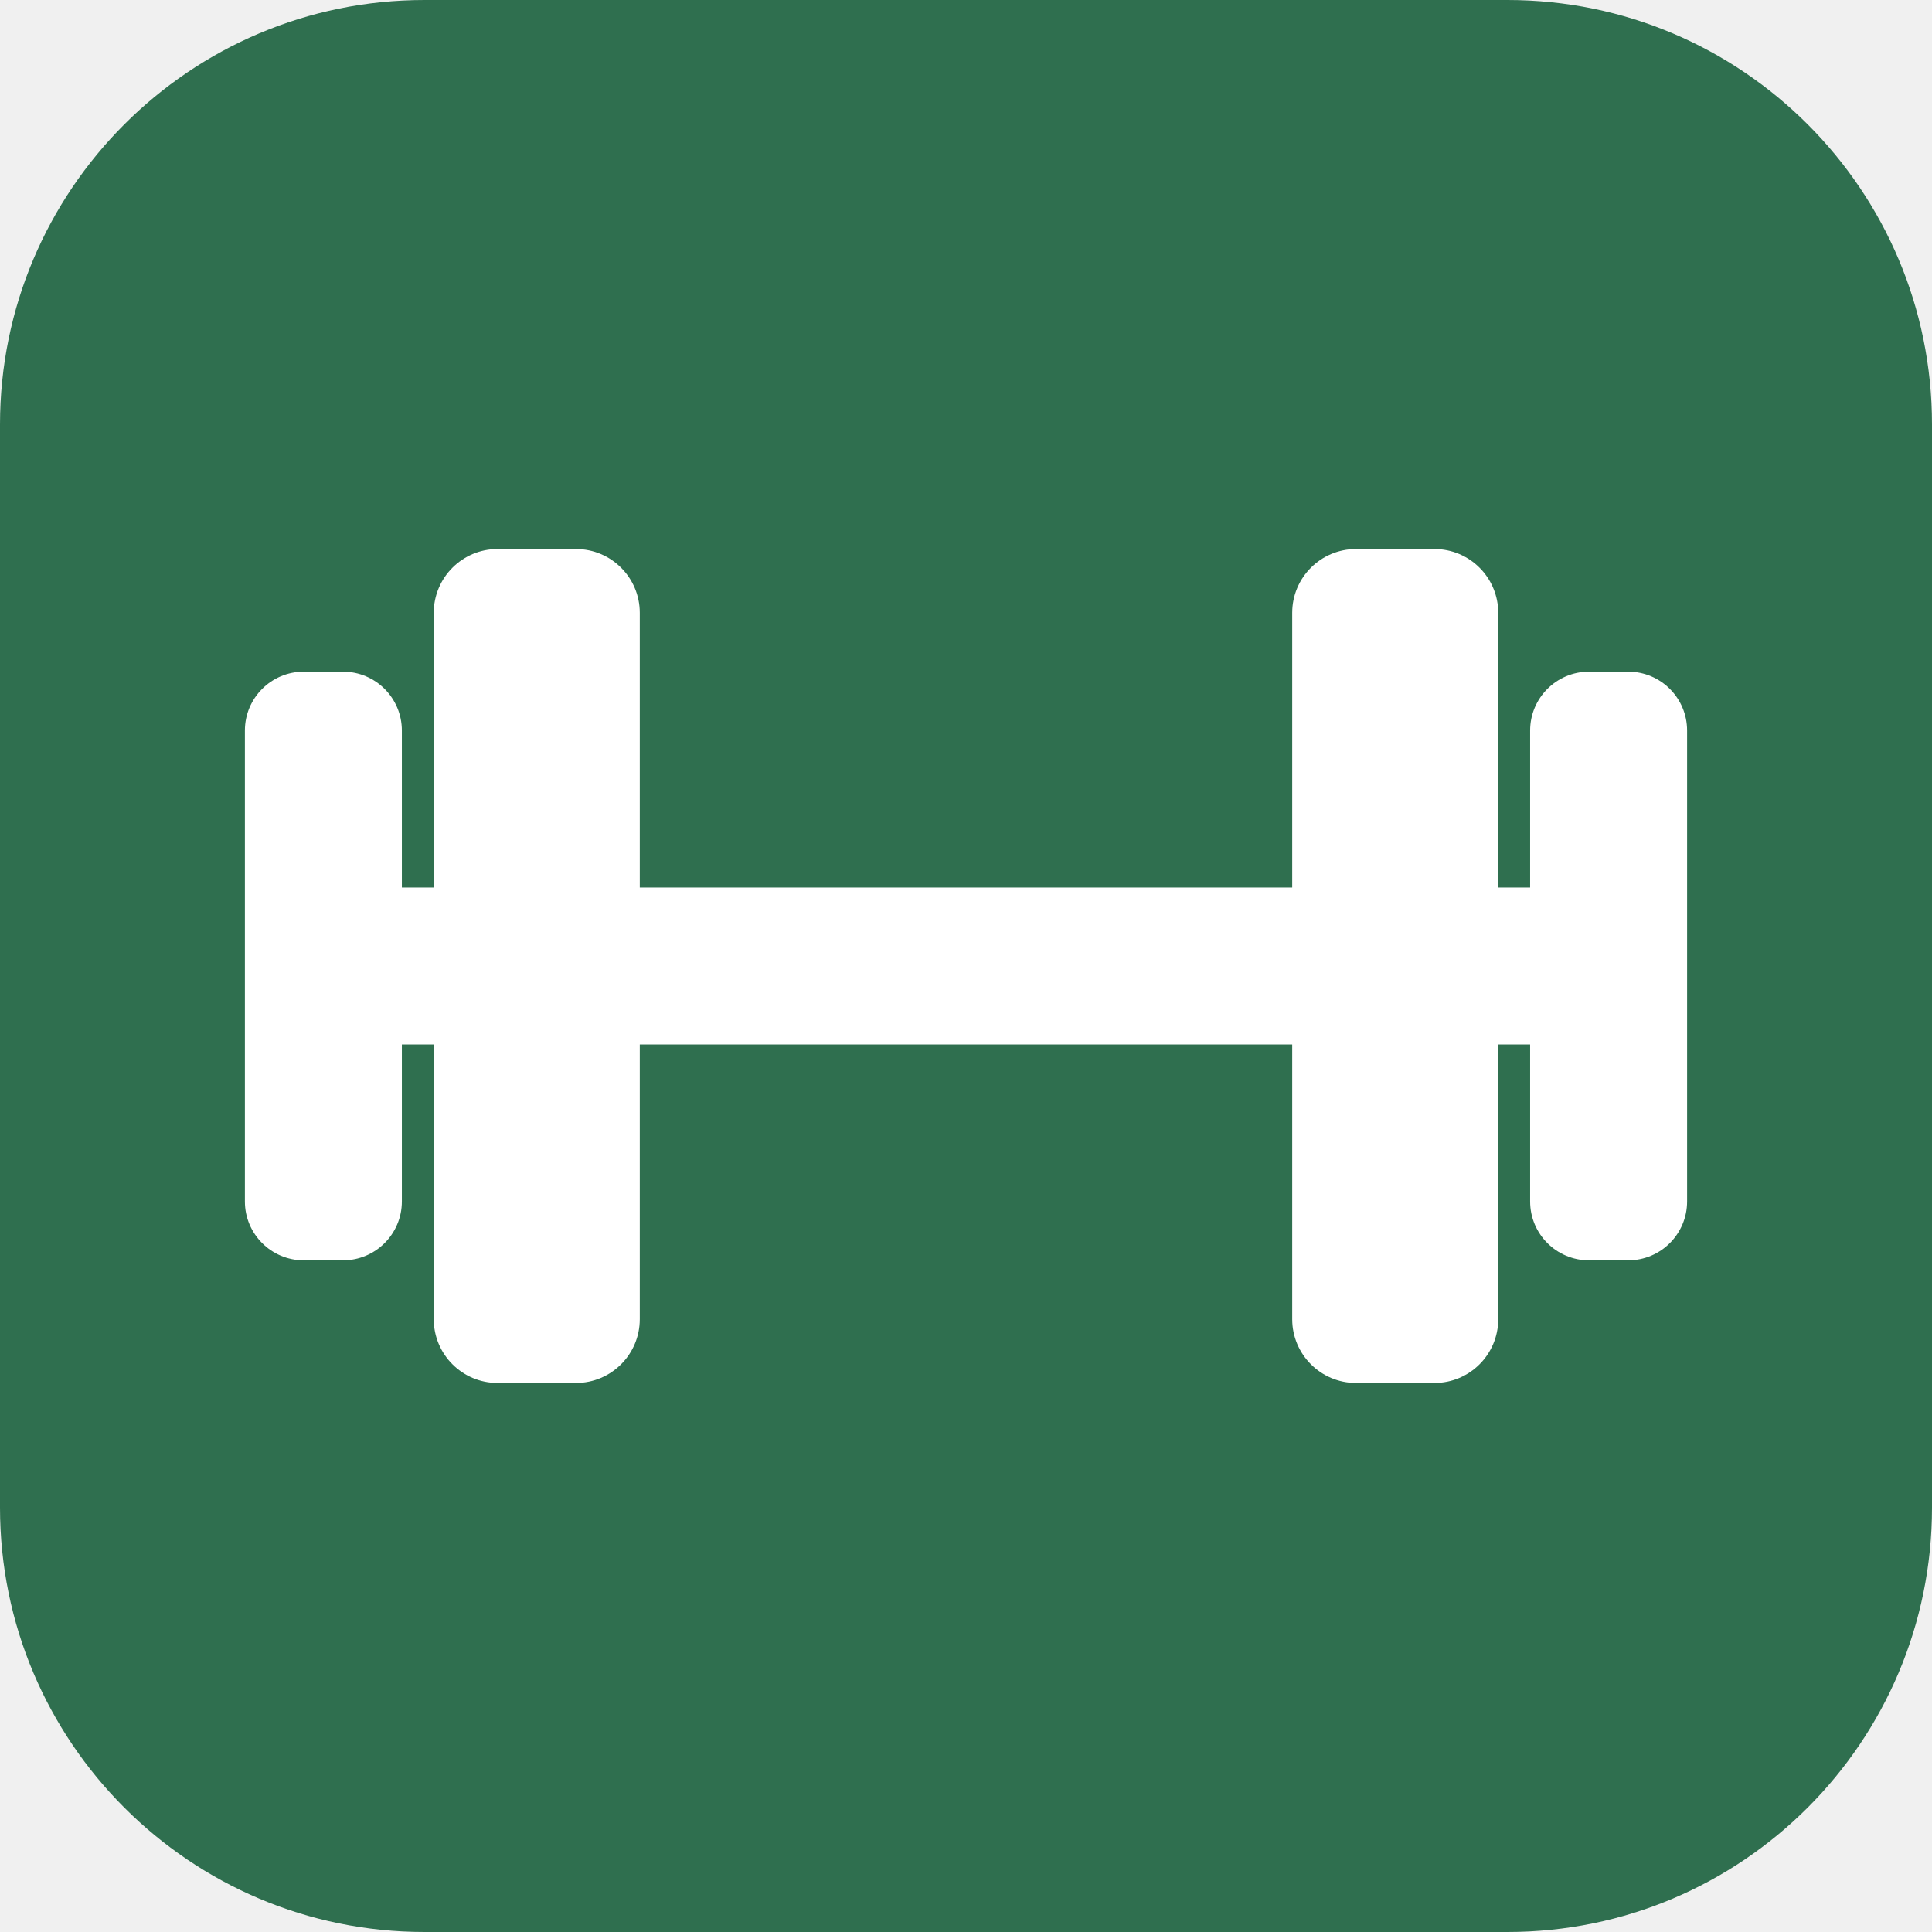
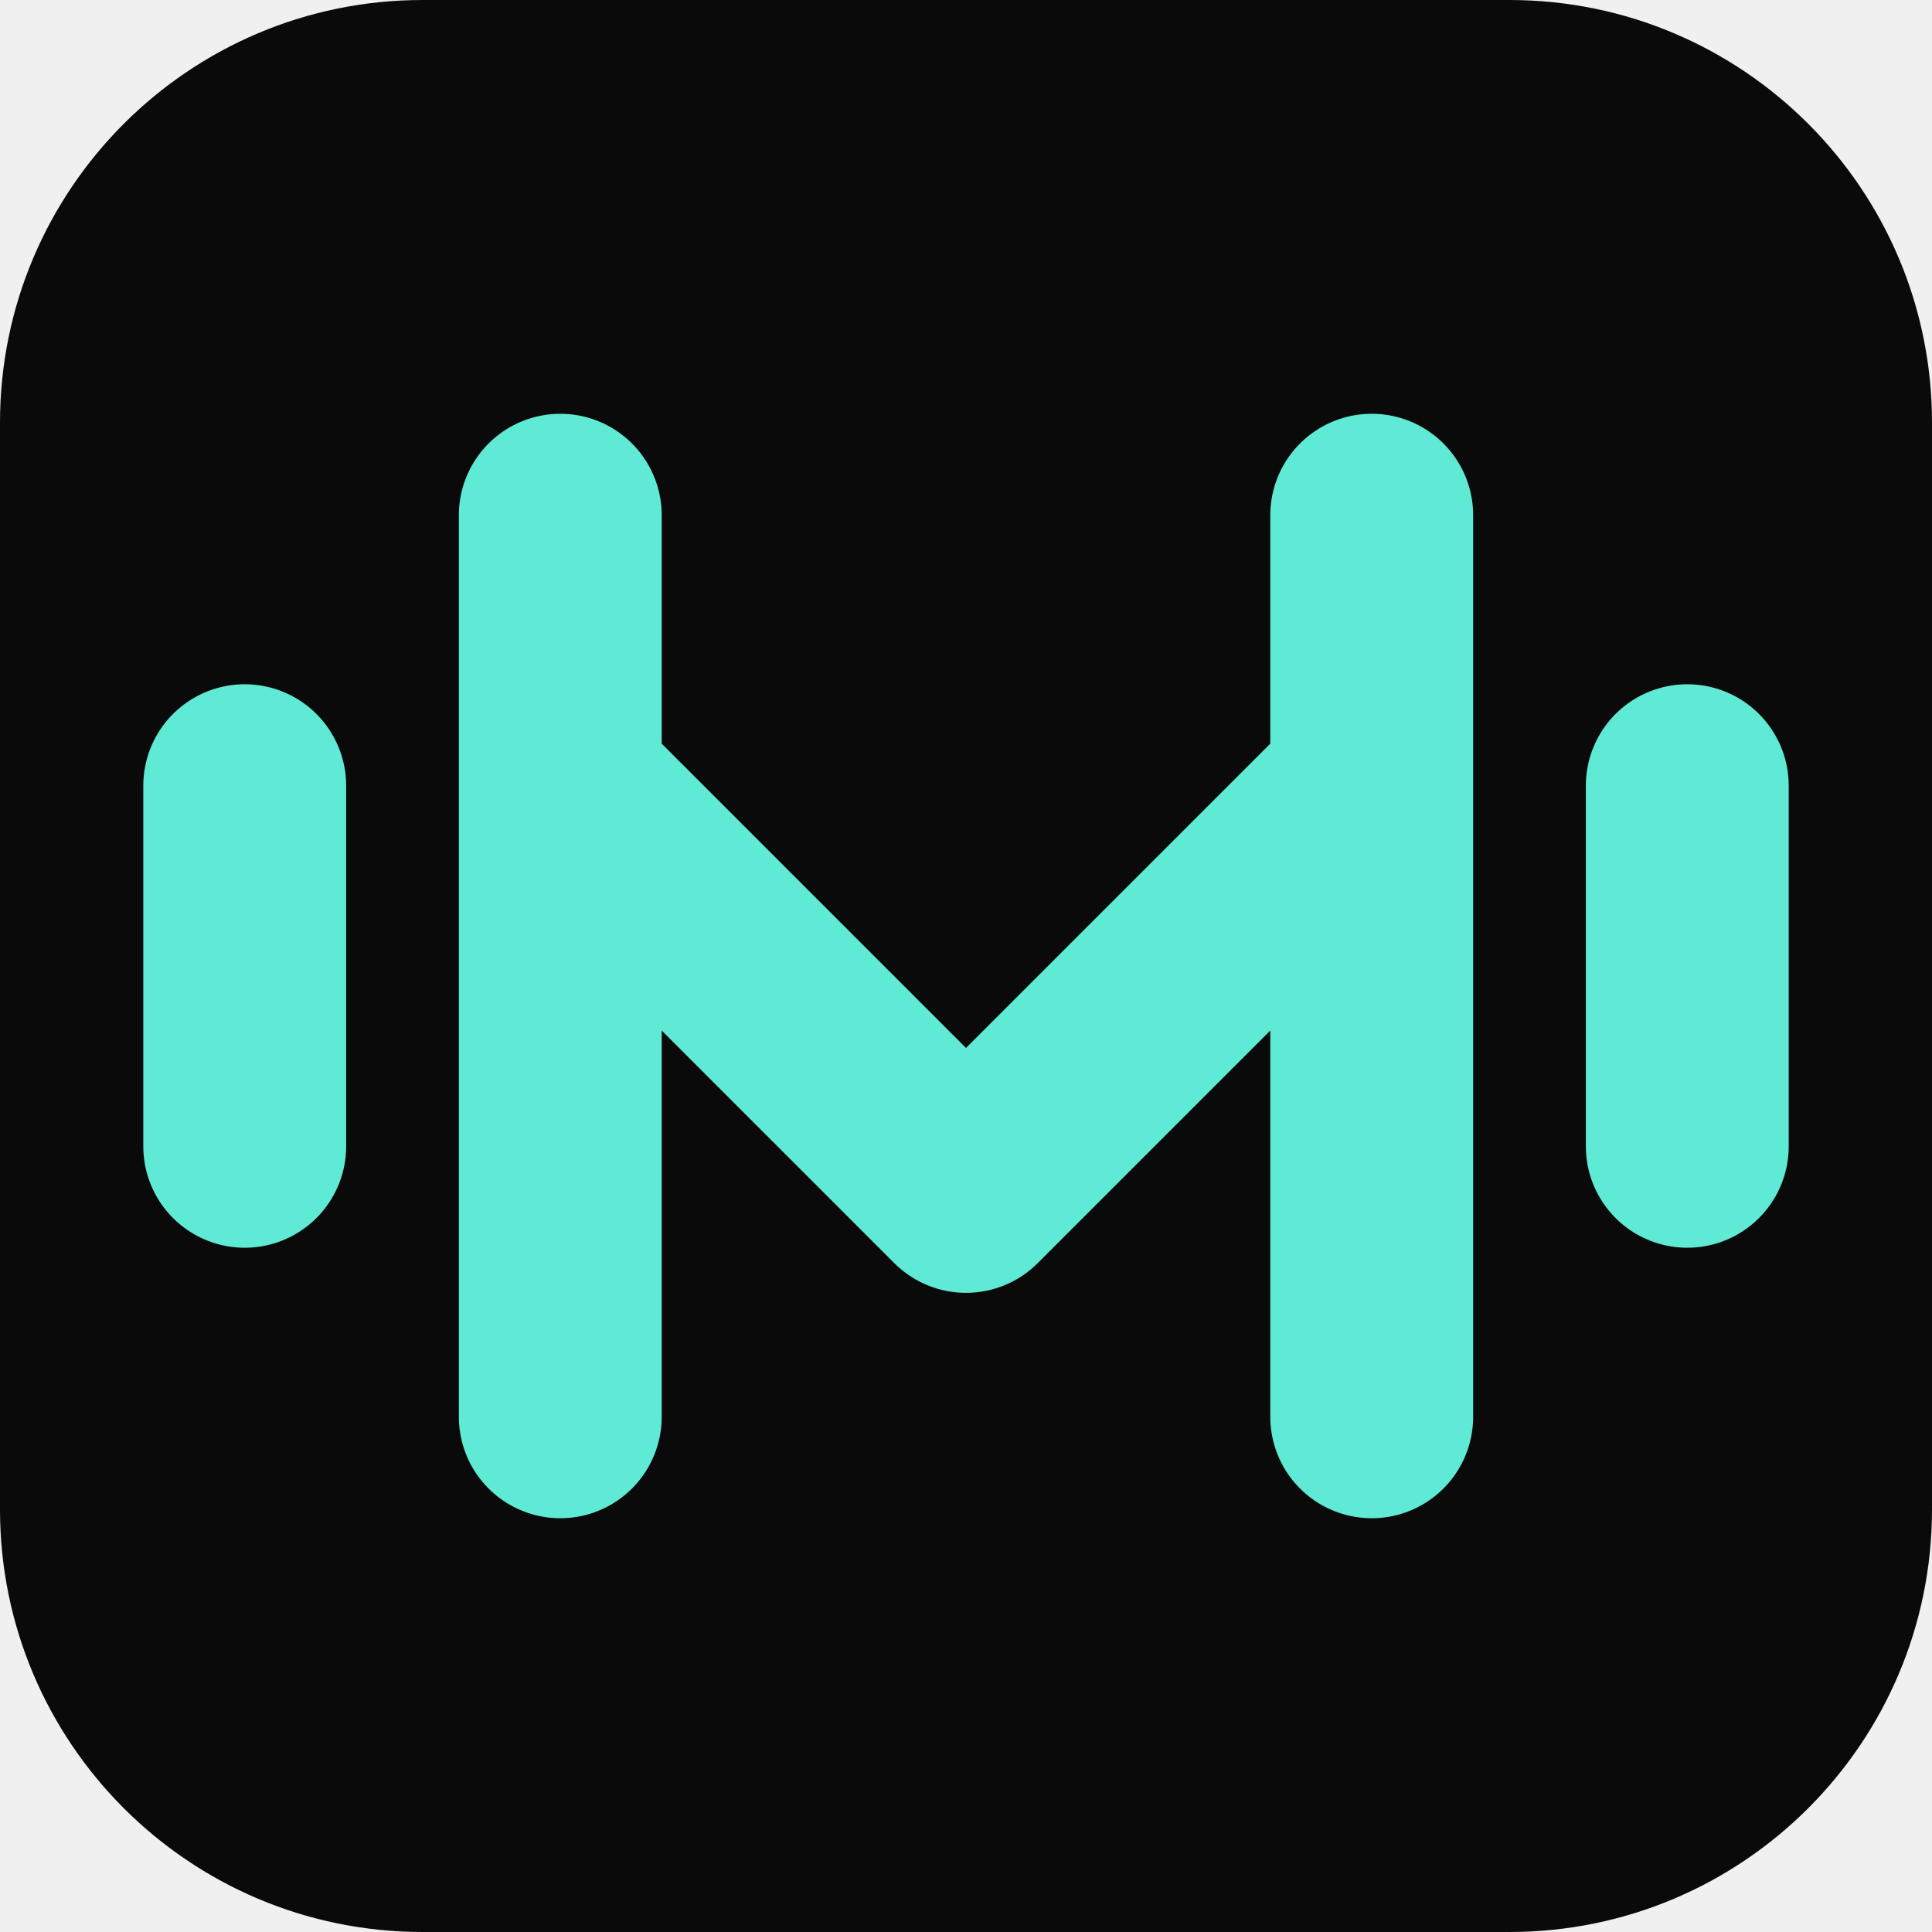
- <svg xmlns="http://www.w3.org/2000/svg" viewBox="0 0 1024 1024">
-   <rect width="1024" height="1024" rx="225" fill="#2f6f4f" />
-   <g fill="#fff" transform="translate(512 512) scale(1.3) translate(-512 -512)">
-     <rect x="252" y="480" width="520" height="64" rx="20" />
-     <rect x="295" y="342" width="84" height="340" rx="26" />
-     <rect x="645" y="342" width="84" height="340" rx="26" />
-     <rect x="218" y="392" width="64" height="240" rx="24" />
-     <rect x="742" y="392" width="64" height="240" rx="24" />
+ <svg xmlns="http://www.w3.org/2000/svg" viewBox="0 0 96 96">
+   <rect width="96" height="96" rx="21" fill="#0a0a0b" />
+   <g fill="none" stroke="#5eead4" stroke-width="9" stroke-linecap="round" stroke-linejoin="round" transform="translate(48 48) scale(1.12) translate(-48 -48)">
+     <path d="M30 28V68M66 28V68M16 40V56M80 40V56M30 40L48 58L66 40" />
  </g>
</svg>
